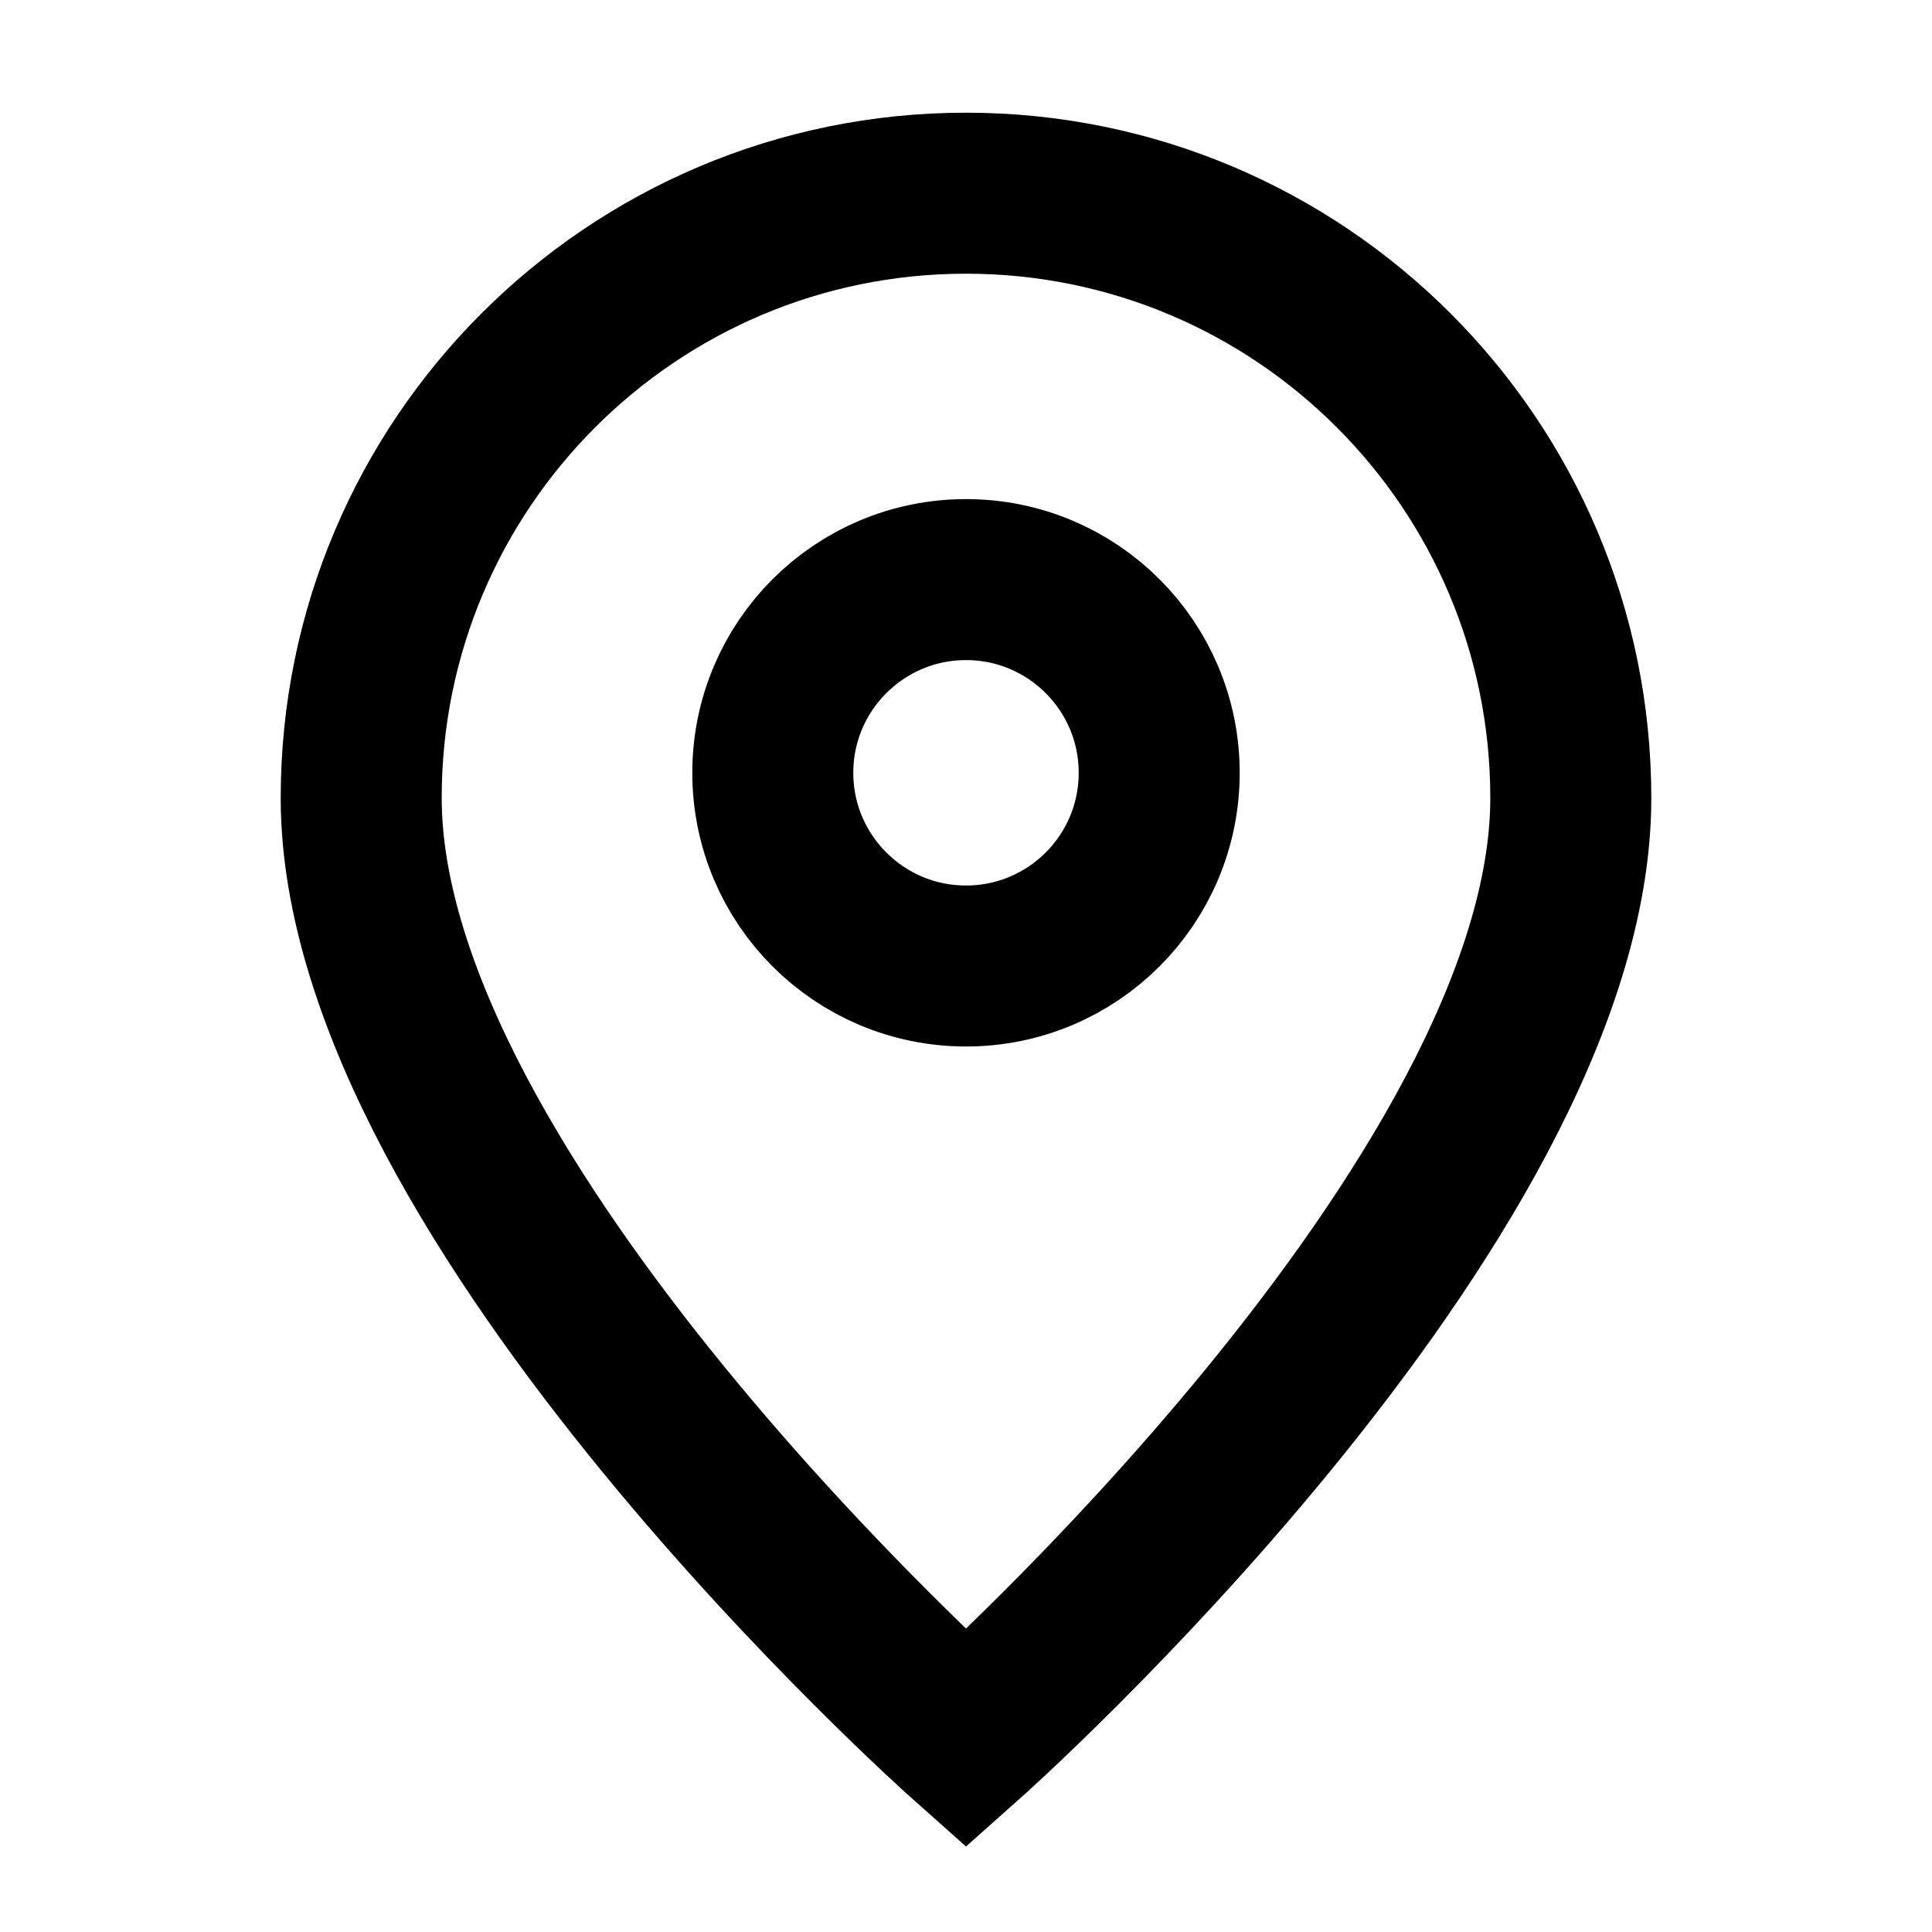
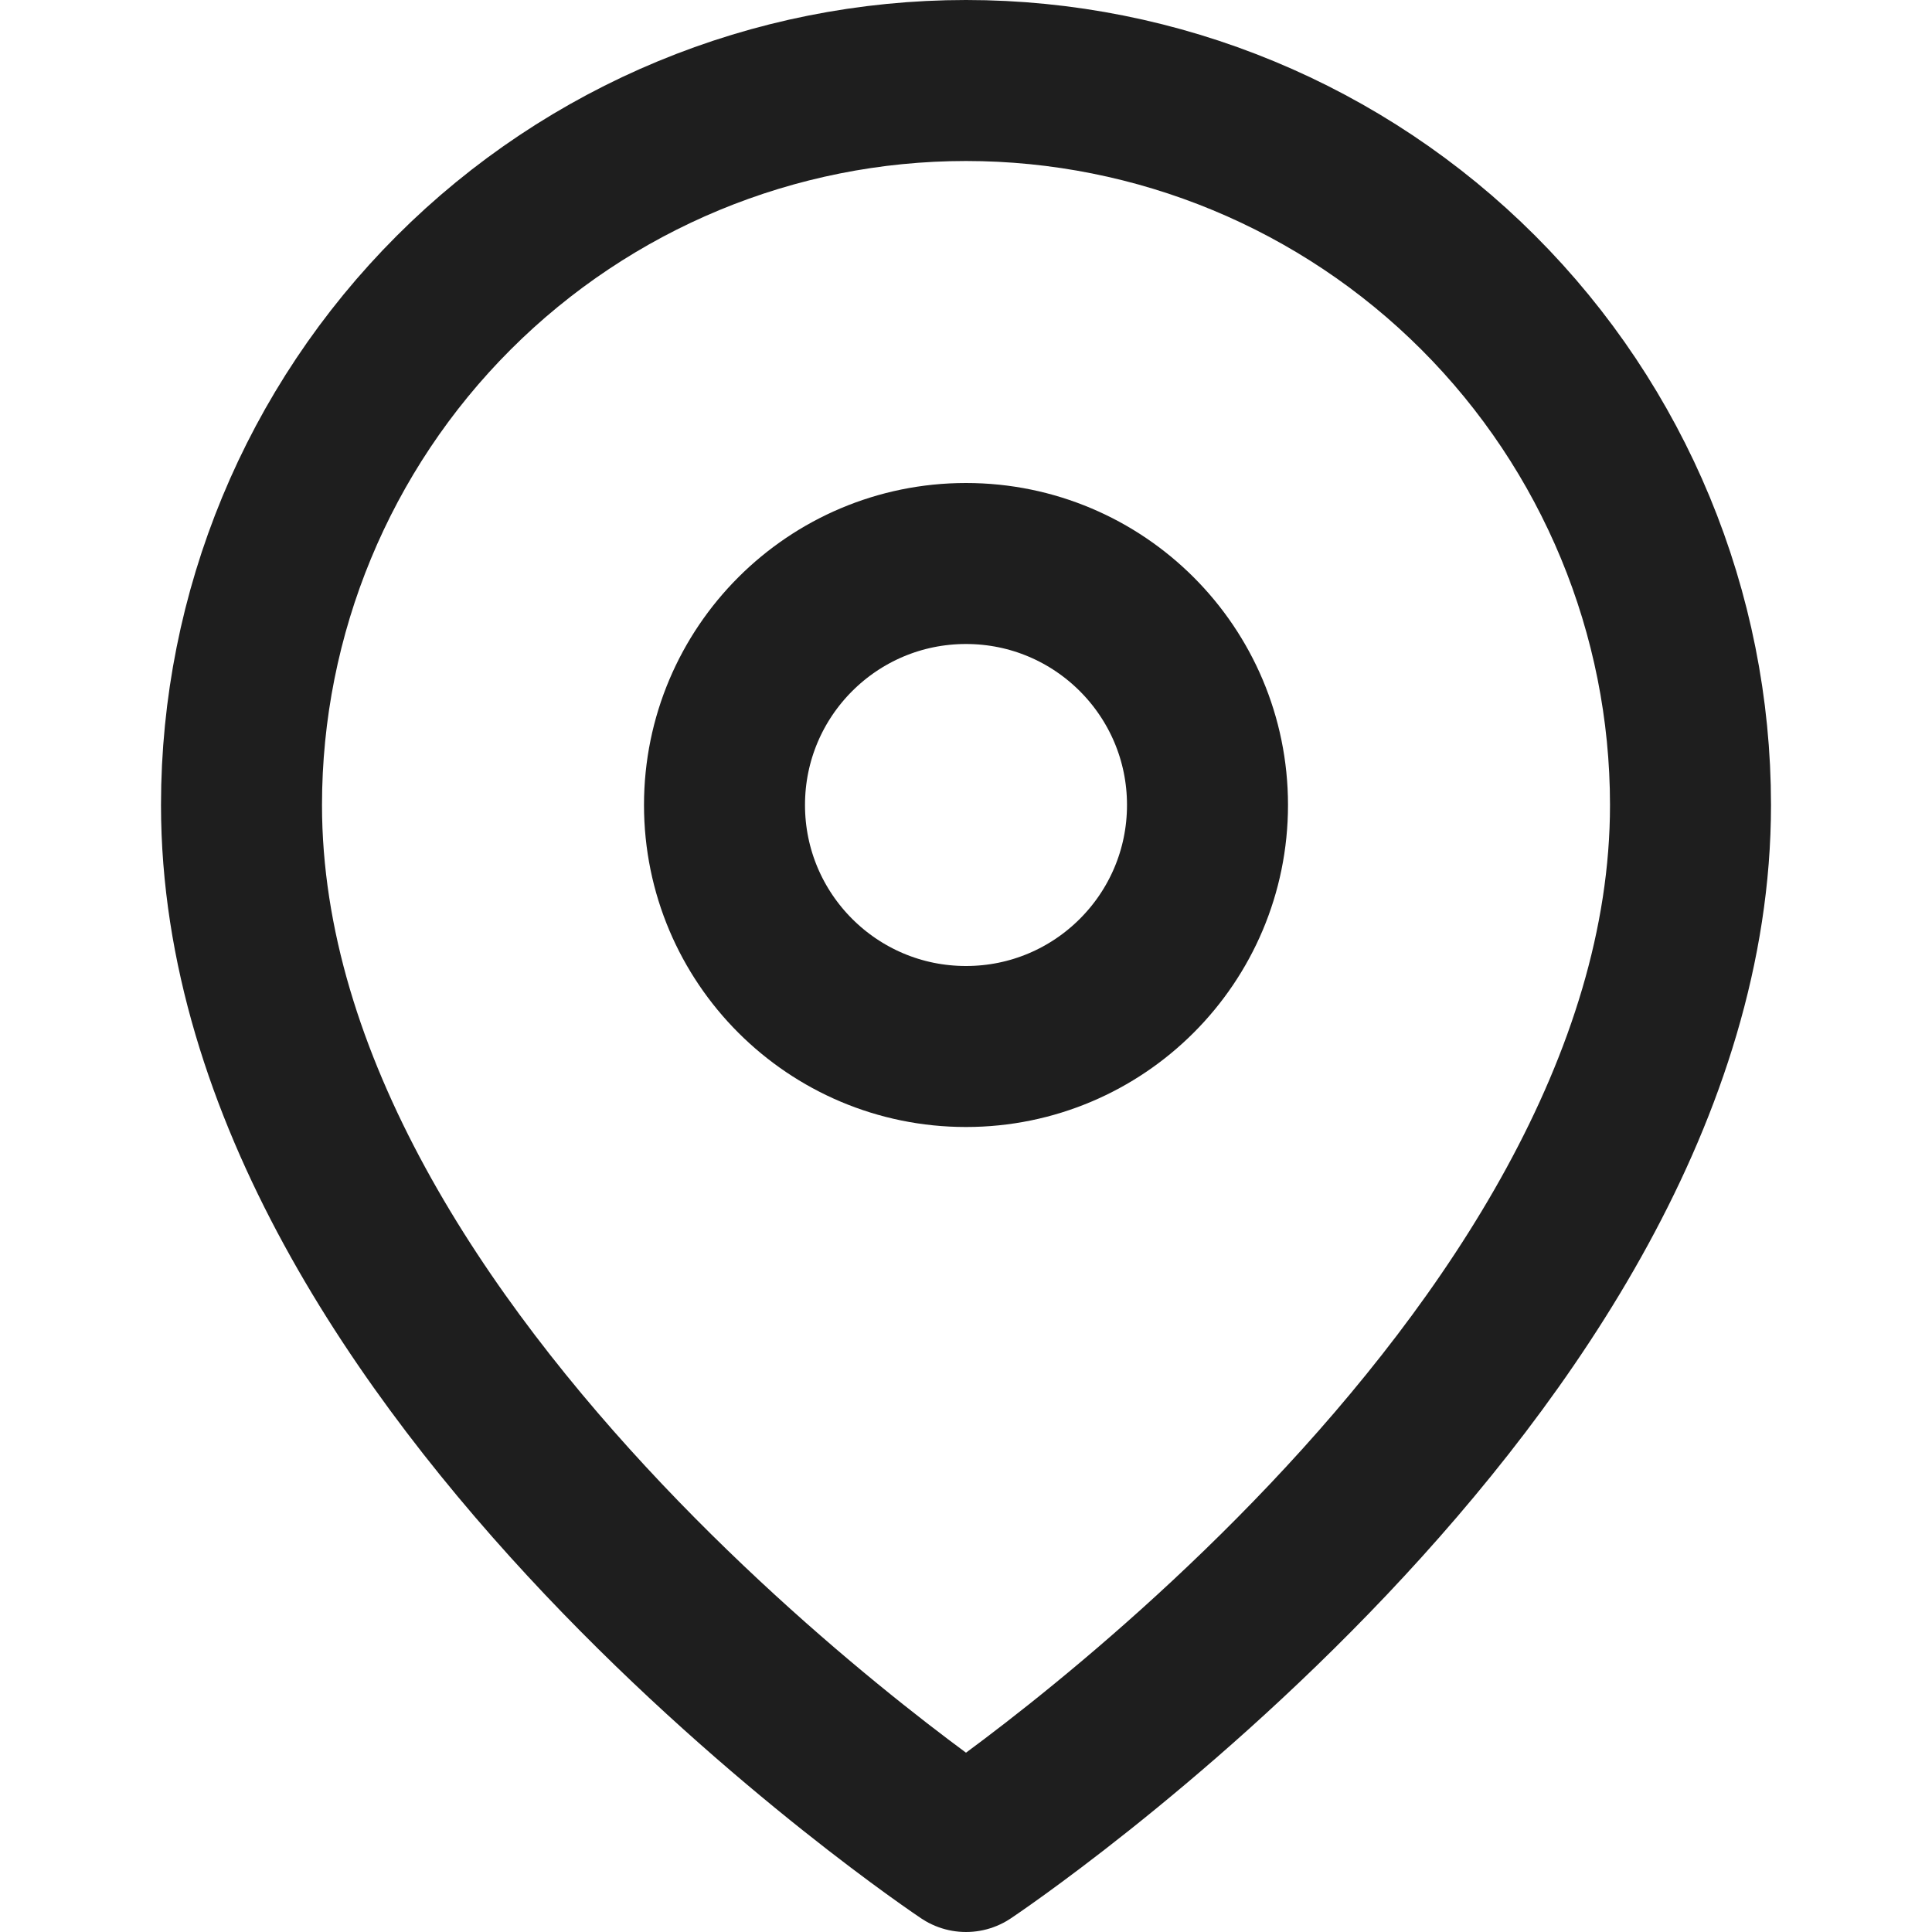
- <svg xmlns="http://www.w3.org/2000/svg" width="24" height="24" viewBox="0 0 24 24" fill="none">
-   <path d="M12 21.6C12 21.6 19.513 14.922 19.513 9.913C19.513 5.764 16.149 2.4 12 2.4C7.851 2.4 4.487 5.764 4.487 9.913C4.487 14.922 12 21.6 12 21.6Z" stroke="black" stroke-width="2" />
-   <path d="M14.4 9.6C14.4 10.926 13.326 12 12 12C10.675 12 9.6 10.926 9.6 9.6C9.6 8.275 10.675 7.2 12 7.2C13.326 7.2 14.4 8.275 14.4 9.6Z" stroke="black" stroke-width="2" />
+ <svg xmlns="http://www.w3.org/2000/svg" width="48" height="48" viewBox="0 0 48 48" fill="none">
+   <path d="M42 20C42 34 24 46 24 46C24 46 6 34 6 20C6 15.226 7.896 10.648 11.272 7.272C14.648 3.896 19.226 2 24 2C28.774 2 33.352 3.896 36.728 7.272C40.104 10.648 42 15.226 42 20Z" stroke="#1E1E1E" stroke-width="4" stroke-linecap="round" stroke-linejoin="round" />
+   <path d="M24 26C27.314 26 30 23.314 30 20C30 16.686 27.314 14 24 14C20.686 14 18 16.686 18 20C18 23.314 20.686 26 24 26Z" stroke="#1E1E1E" stroke-width="4" stroke-linecap="round" stroke-linejoin="round" />
</svg>
